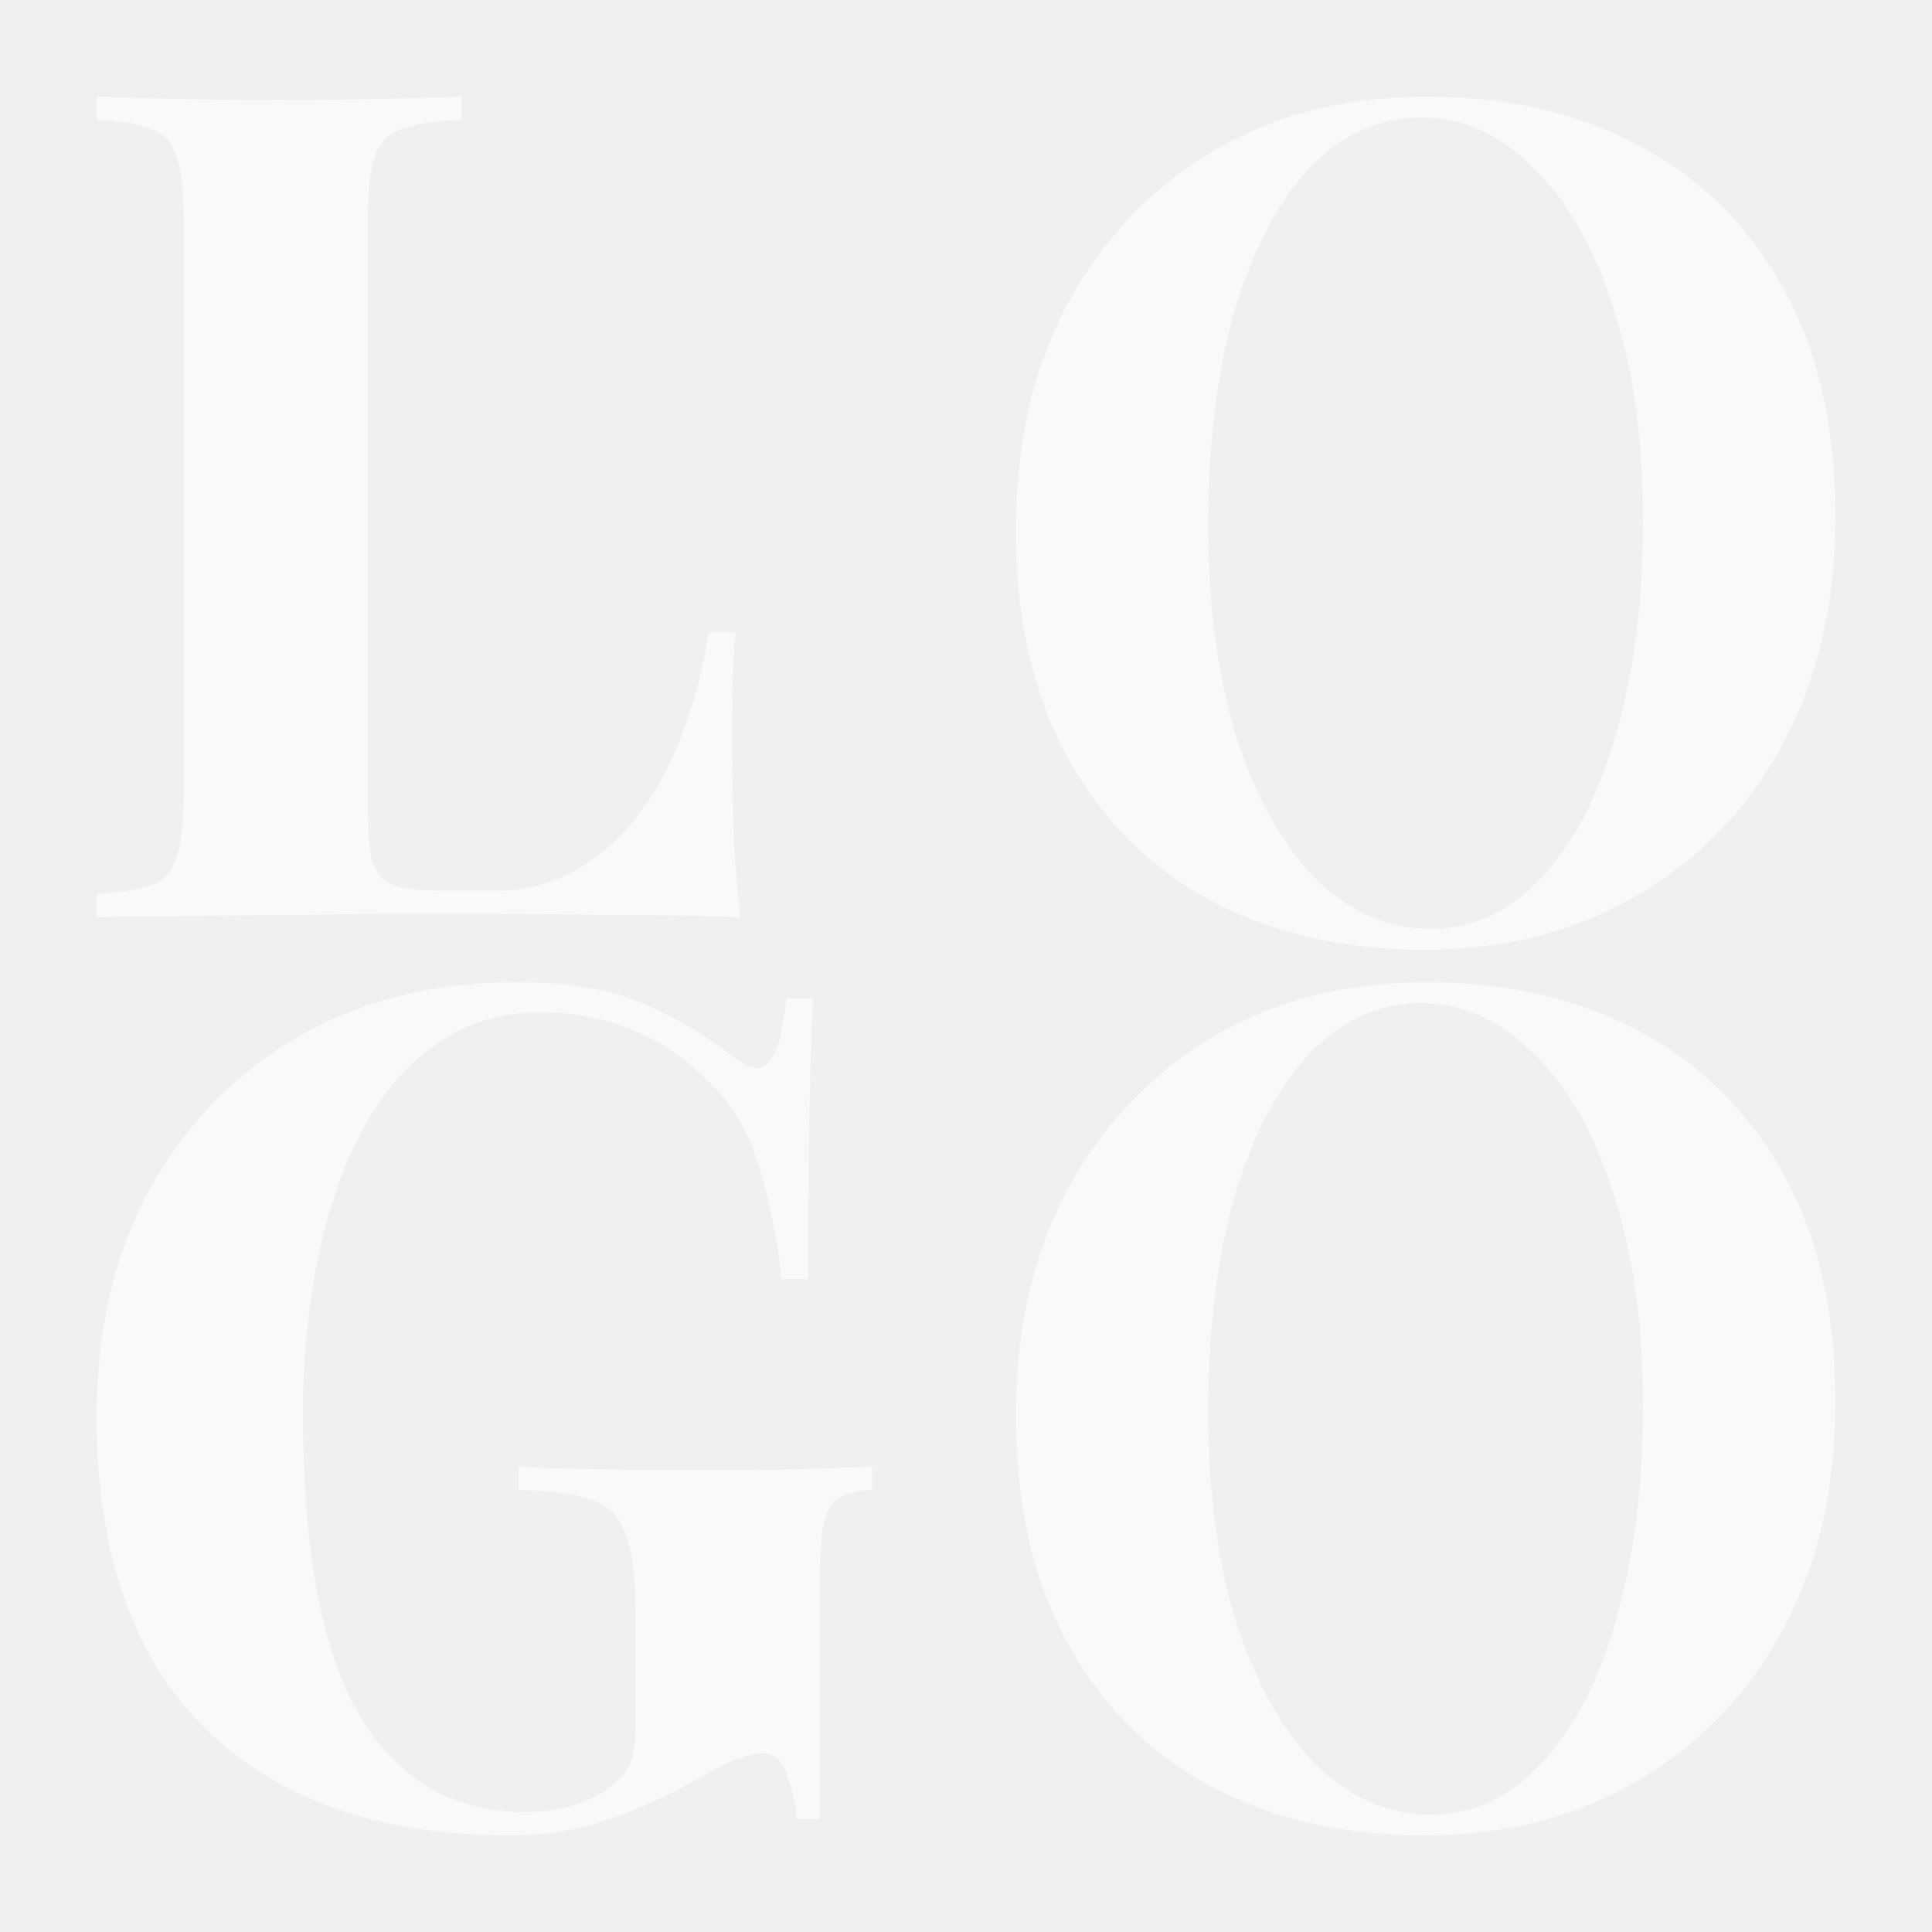
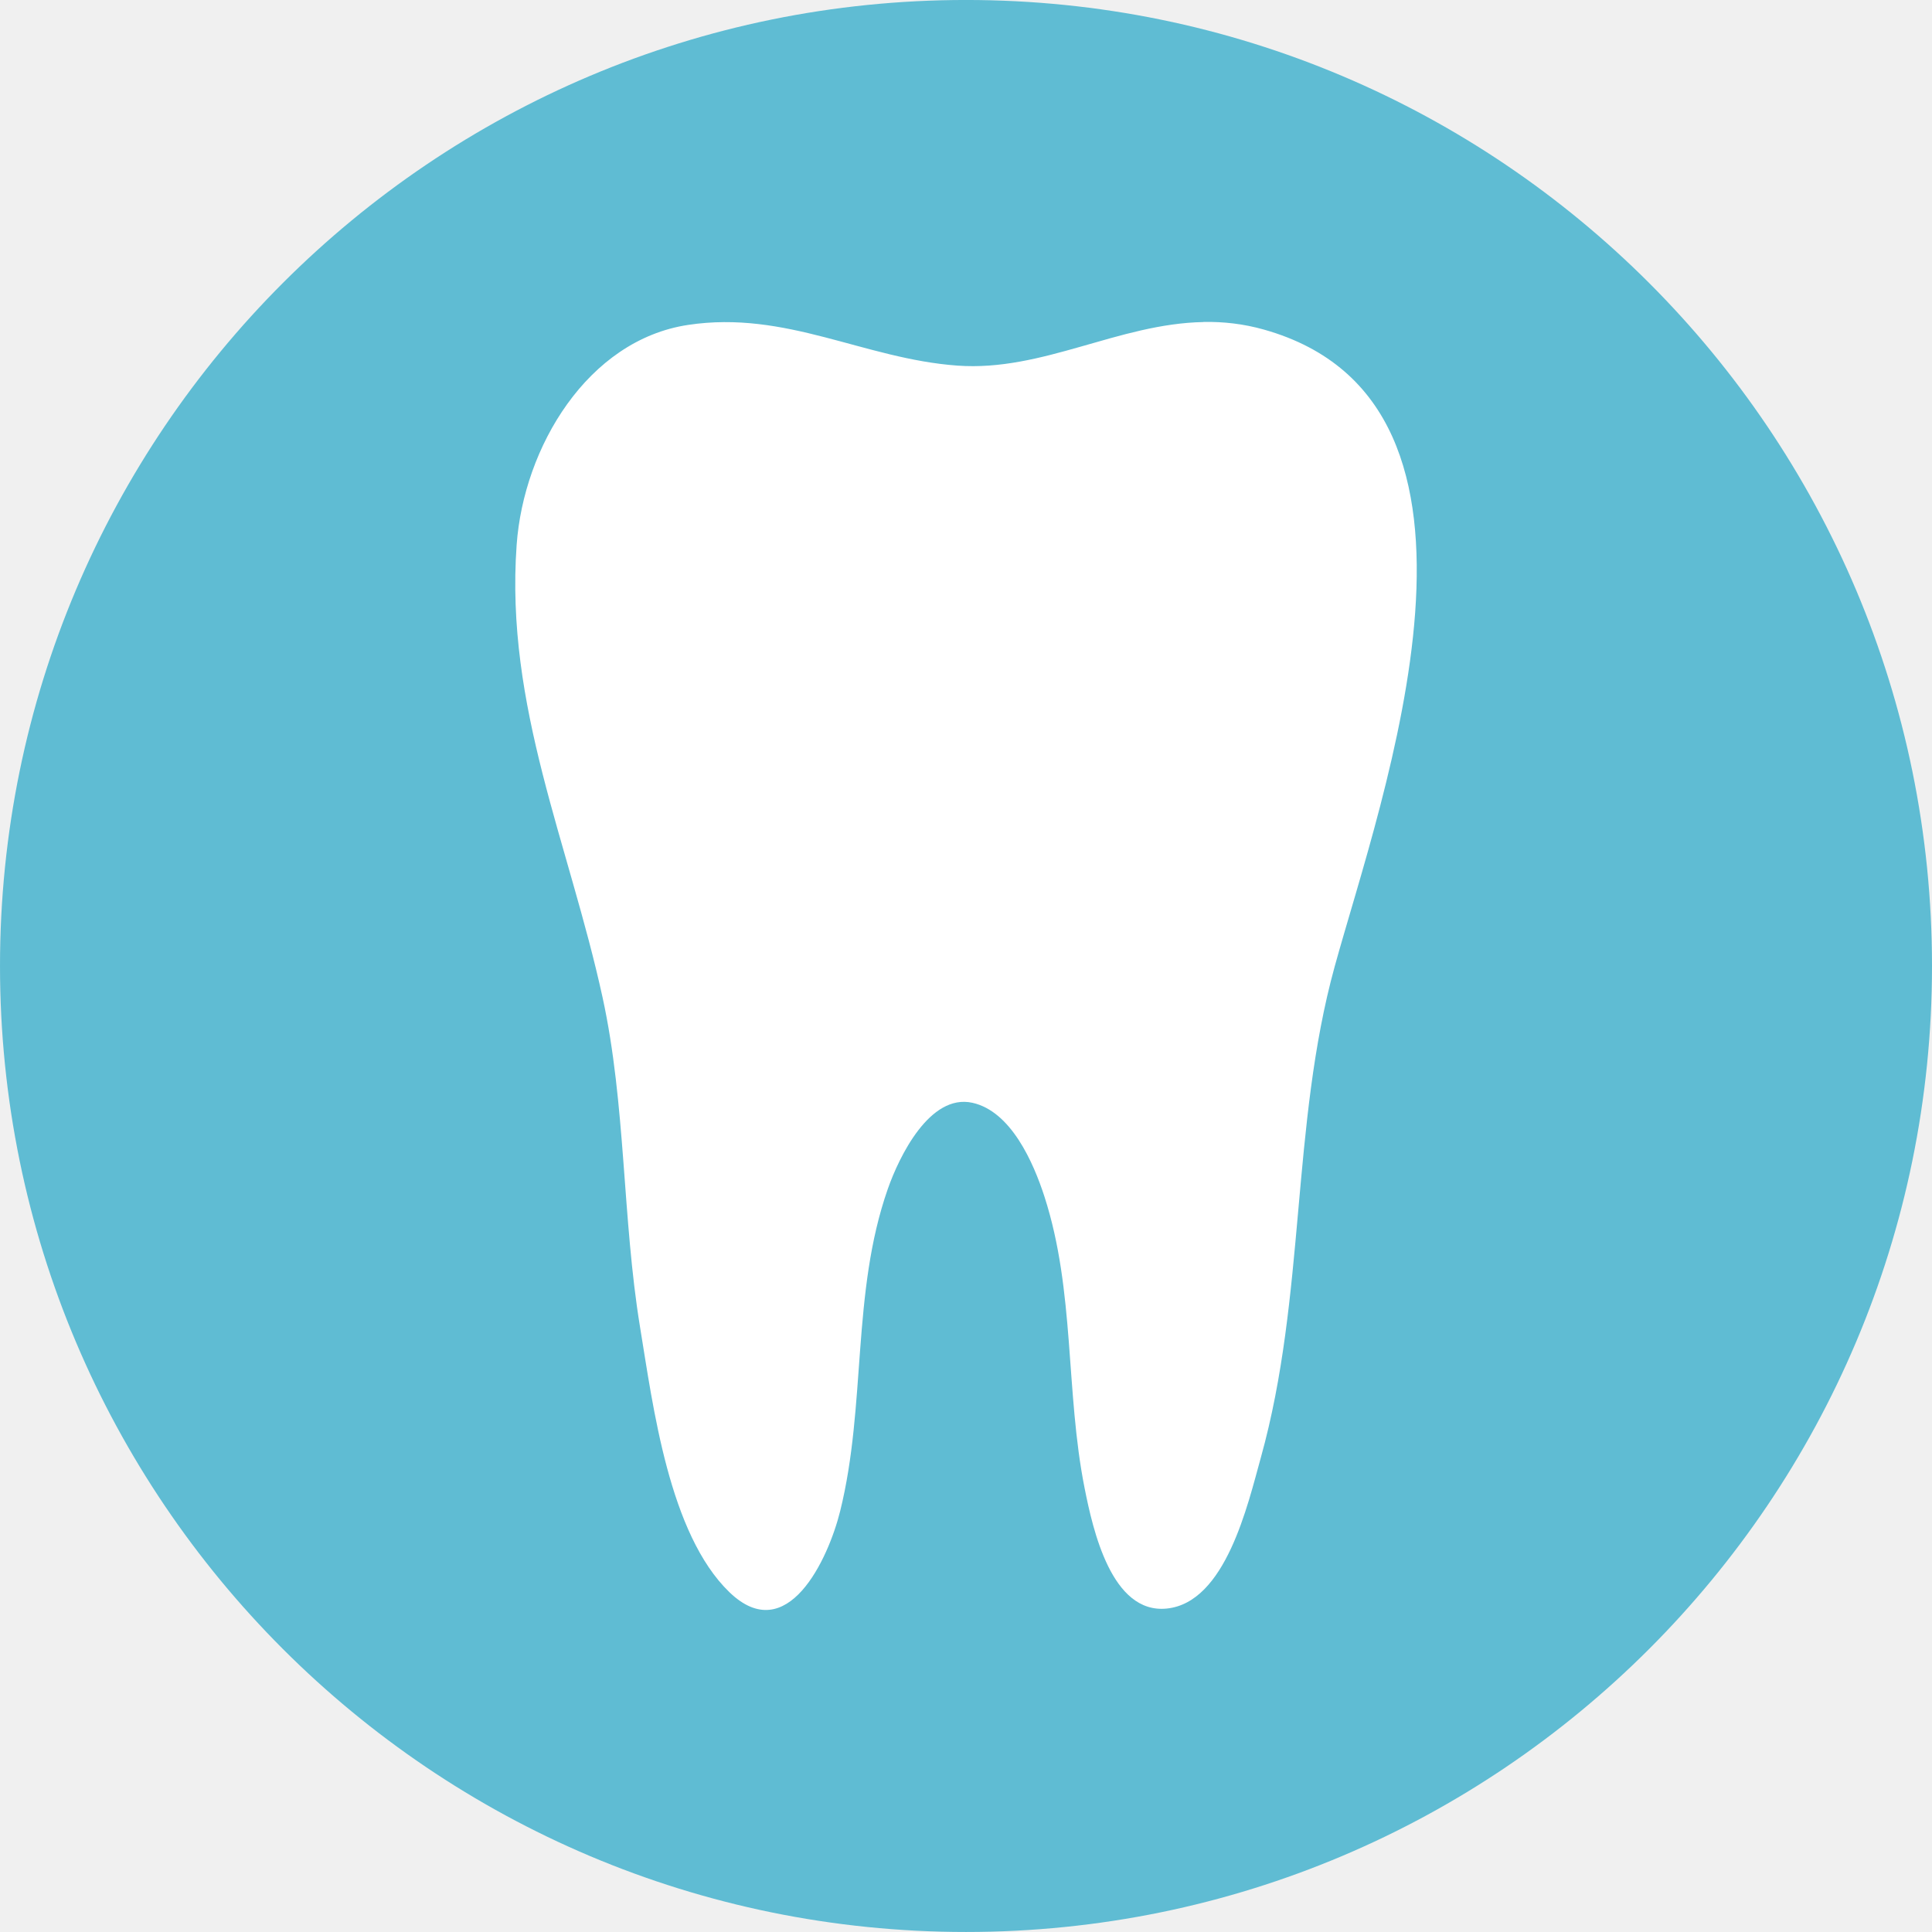
- <svg xmlns="http://www.w3.org/2000/svg" width="150" height="150" viewBox="0 0 39.688 39.687" version="1.1" id="svg190">
-   <defs id="defs187" />
-   <g id="layer1" transform="translate(96.11441,-21.8598)">
-     <g id="g1071" transform="translate(-90.09063,3.307287)">
-       <path d="m 3.462,20.537 v 0.476 q -0.81,0.024 -1.238,0.191 -0.405,0.143 -0.548,0.572 -0.143,0.405 -0.143,1.286 v 12.097 q 0,0.738 0.095,1.095 0.119,0.357 0.429,0.476 0.333,0.119 0.976,0.119 h 1.167 q 0.81,0 1.524,-0.381 0.714,-0.381 1.286,-1.072 0.572,-0.714 0.953,-1.691 0.381,-0.976 0.572,-2.167 h 0.548 q -0.071,0.81 -0.071,2.095 0,0.548 0.024,1.595 0.024,1.048 0.143,2.167 -1.214,-0.048 -2.738,-0.048 -1.524,-0.024 -2.715,-0.024 -0.595,0 -1.524,0 -0.929,0 -2,0.024 -1.072,0 -2.167,0.024 -1.095,0 -2.072,0.024 v -0.476 q 0.762,-0.048 1.143,-0.191 0.381,-0.143 0.5,-0.572 0.143,-0.429 0.143,-1.286 V 23.061 q 0,-0.881 -0.143,-1.286 -0.119,-0.429 -0.524,-0.572 -0.381,-0.167 -1.119,-0.191 v -0.476 q 0.595,0.024 1.595,0.048 1.024,0.024 2.167,0.024 1.048,0 2.048,-0.024 1.024,-0.024 1.691,-0.048 z" id="path953" style="font-weight:bold;font-size:23.812px;font-family:'Playfair Display';-inkscape-font-specification:'Playfair Display Bold';text-align:center;text-anchor:middle;fill:#f8f9fa;stroke-width:1.323" />
-       <path d="m 23.274,20.537 q 2.524,0 4.405,1.024 1.905,1.024 2.953,2.953 1.048,1.905 1.048,4.643 0,2.667 -1.072,4.667 -1.072,2 -3,3.119 -1.905,1.119 -4.358,1.119 -2.524,0 -4.429,-1.024 -1.881,-1.024 -2.929,-2.953 -1.048,-1.929 -1.048,-4.643 0,-2.667 1.072,-4.667 1.095,-2 2.977,-3.119 1.905,-1.119 4.381,-1.119 z m -0.095,0.429 q -1.333,0 -2.334,1.072 -0.976,1.072 -1.524,2.953 -0.524,1.881 -0.524,4.358 0,2.524 0.595,4.405 0.619,1.857 1.643,2.881 1.048,1 2.31,1 1.333,0 2.31,-1.072 1,-1.072 1.524,-2.953 0.548,-1.905 0.548,-4.358 0,-2.548 -0.619,-4.405 -0.595,-1.857 -1.643,-2.857 -1.024,-1.024 -2.286,-1.024 z" id="path955" style="font-weight:bold;font-size:23.812px;font-family:'Playfair Display';-inkscape-font-specification:'Playfair Display Bold';text-align:center;text-anchor:middle;fill:#f8f9fa;stroke-width:1.323" />
-       <path d="m 4.581,38.73 q 1.619,0 2.643,0.452 1.024,0.452 1.834,1.095 0.286,0.214 0.476,0.214 0.452,0 0.595,-1.429 h 0.548 q -0.048,0.929 -0.071,2.262 -0.024,1.31 -0.024,3.5 H 10.034 q -0.167,-1.429 -0.524,-2.477 -0.333,-1.072 -1.262,-1.834 -0.572,-0.548 -1.429,-0.857 -0.833,-0.31 -1.691,-0.31 -1.31,0 -2.238,0.691 -0.929,0.667 -1.524,1.834 -0.595,1.167 -0.881,2.643 -0.286,1.453 -0.286,3.024 0,4.286 1.167,6.263 1.191,1.976 3.405,1.976 0.572,0 1,-0.143 0.429,-0.143 0.691,-0.333 0.333,-0.238 0.452,-0.5 0.119,-0.286 0.119,-0.738 v -2.334 q 0,-1.095 -0.191,-1.619 -0.167,-0.548 -0.691,-0.738 -0.524,-0.191 -1.524,-0.214 v -0.476 q 0.5,0.024 1.191,0.048 0.714,0 1.476,0.024 0.762,0 1.405,0 1,0 1.834,-0.024 0.833,-0.024 1.357,-0.048 v 0.476 q -0.452,0.024 -0.691,0.167 -0.214,0.143 -0.31,0.572 -0.071,0.429 -0.071,1.31 v 4.715 h -0.476 q -0.024,-0.405 -0.191,-0.881 -0.143,-0.476 -0.5,-0.476 -0.167,0 -0.452,0.095 -0.262,0.071 -0.833,0.405 -0.881,0.5 -1.857,0.857 -0.976,0.333 -2.048,0.333 -2.762,0 -4.667,-1.024 -1.905,-1.024 -2.881,-2.929 -0.953,-1.929 -0.953,-4.62 0,-2.715 1.095,-4.715 1.119,-2 3.048,-3.119 1.953,-1.119 4.477,-1.119 z" id="path957" style="font-weight:bold;font-size:23.812px;font-family:'Playfair Display';-inkscape-font-specification:'Playfair Display Bold';text-align:center;text-anchor:middle;fill:#f8f9fa;stroke-width:1.323" />
-       <path d="m 23.274,38.73 q 2.524,0 4.405,1.024 1.905,1.024 2.953,2.953 1.048,1.905 1.048,4.643 0,2.667 -1.072,4.667 -1.072,2 -3,3.119 -1.905,1.119 -4.358,1.119 -2.524,0 -4.429,-1.024 -1.881,-1.024 -2.929,-2.953 -1.048,-1.929 -1.048,-4.643 0,-2.667 1.072,-4.667 1.095,-2 2.977,-3.119 1.905,-1.119 4.381,-1.119 z m -0.095,0.429 q -1.333,0 -2.334,1.072 -0.976,1.072 -1.524,2.953 -0.524,1.881 -0.524,4.358 0,2.524 0.595,4.405 0.619,1.857 1.643,2.881 1.048,1 2.31,1 1.333,0 2.31,-1.072 1,-1.072 1.524,-2.953 0.548,-1.905 0.548,-4.358 0,-2.548 -0.619,-4.405 -0.595,-1.857 -1.643,-2.857 -1.024,-1.024 -2.286,-1.024 z" id="path959" style="font-weight:bold;font-size:23.812px;font-family:'Playfair Display';-inkscape-font-specification:'Playfair Display Bold';text-align:center;text-anchor:middle;fill:#f8f9fa;stroke-width:1.323" />
+ <svg xmlns="http://www.w3.org/2000/svg" width="150" height="150" viewBox="0 0 39.687 39.688" version="1.1" id="svg367">
+   <defs id="defs364">
+     <clipPath clipPathUnits="userSpaceOnUse" id="clipPath615">
+       <rect style="fill:#000000;stroke-width:1.323" id="rect617" width="39.688" height="39.688" x="-39.688" y="-35.477" />
+     </clipPath>
+   </defs>
+   <g id="layer1">
+     <g id="g625" transform="translate(90.39459,25.94856)">
+       <circle style="fill:#5fbcd3;stroke-width:1.323" id="path555" cx="-70.551" cy="-6.105" r="19.844" />
+       <path id="rect619" style="fill:#ffffff;stroke-width:1.323" d="m -65.67,-19.333 c -1.748,0.031 -3.312,1.022 -5.058,0.895 -1.92,-0.139 -3.518,-1.141 -5.533,-0.836 -2.064,0.312 -3.378,2.513 -3.521,4.52 -0.238,3.32 1.076,6.139 1.765,9.294 0.48,2.2 0.404,4.539 0.77,6.773 0.269,1.637 0.596,4.248 1.835,5.445 1.189,1.148 2.032,-0.681 2.276,-1.665 0.539,-2.175 0.231,-4.482 0.978,-6.616 0.233,-0.666 0.862,-1.964 1.737,-1.772 0.795,0.175 1.255,1.227 1.482,1.929 0.628,1.942 0.43,4.003 0.824,5.986 0.17,0.854 0.553,2.591 1.688,2.475 1.211,-0.123 1.663,-2.132 1.934,-3.106 0.921,-3.308 0.617,-6.818 1.515,-10.081 0.957,-3.477 3.937,-11.563 -1.449,-13.085 -0.427,-0.121 -0.841,-0.165 -1.244,-0.158 z" />
    </g>
  </g>
</svg>
